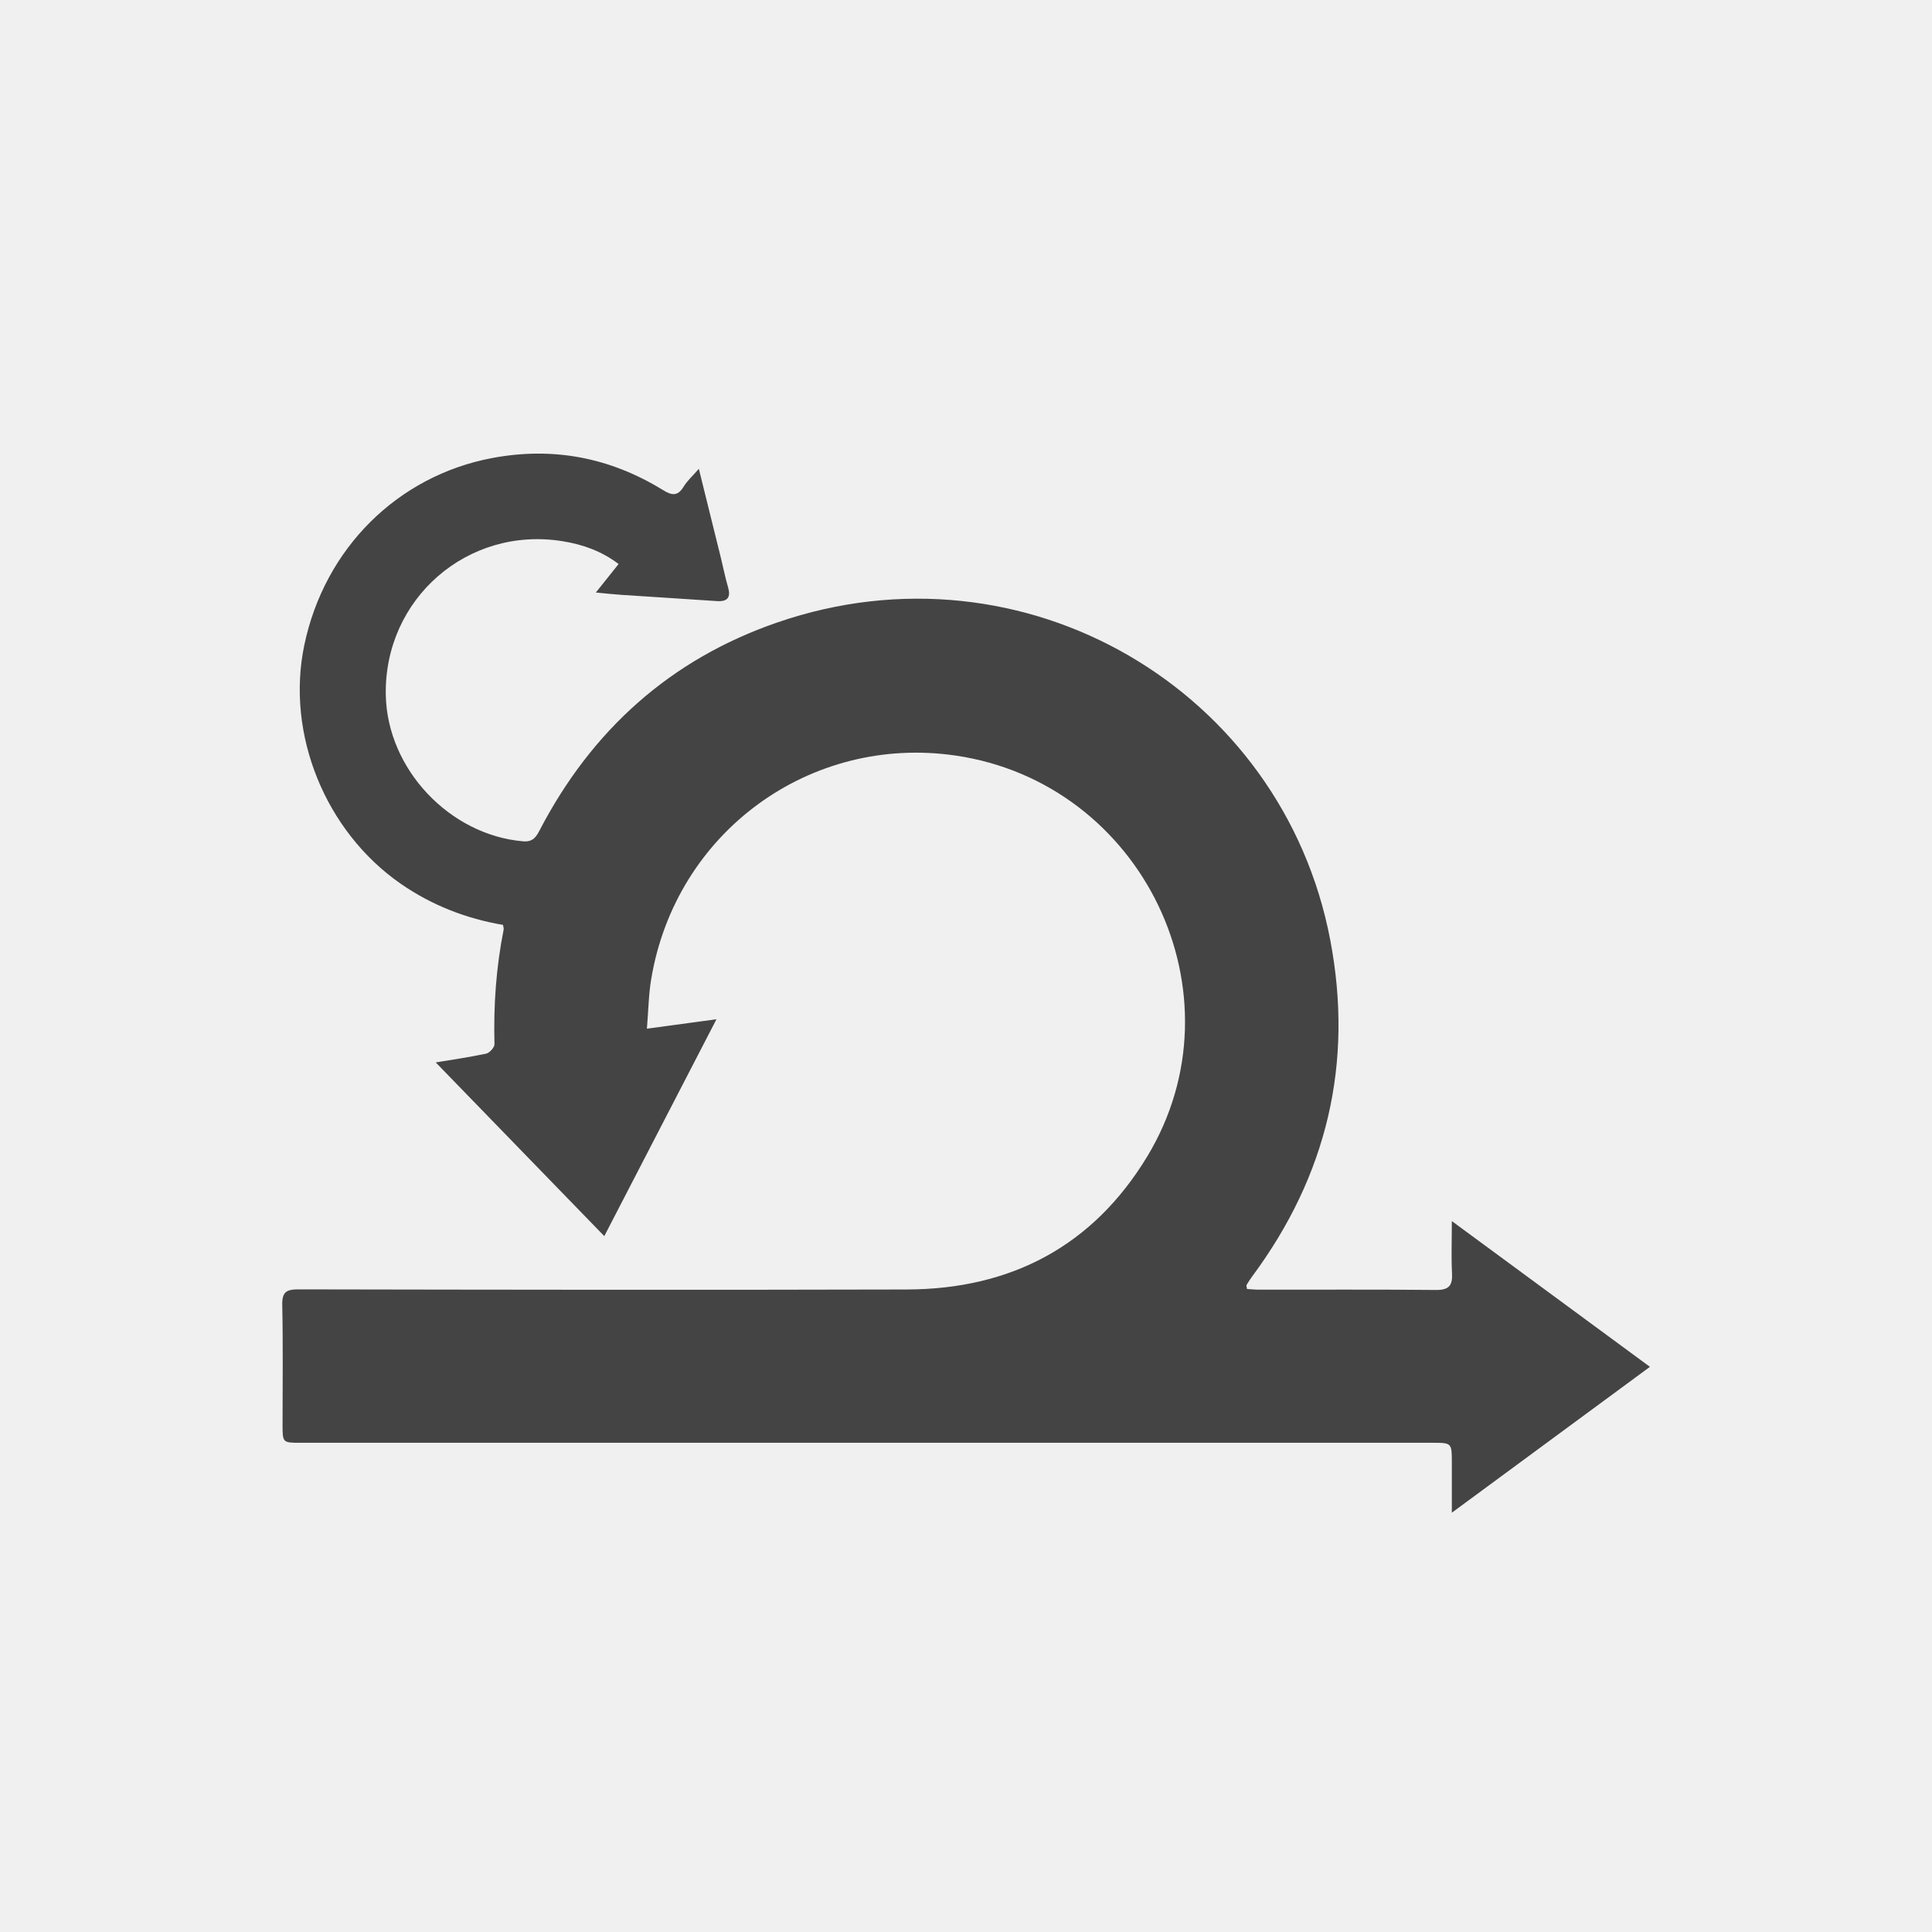
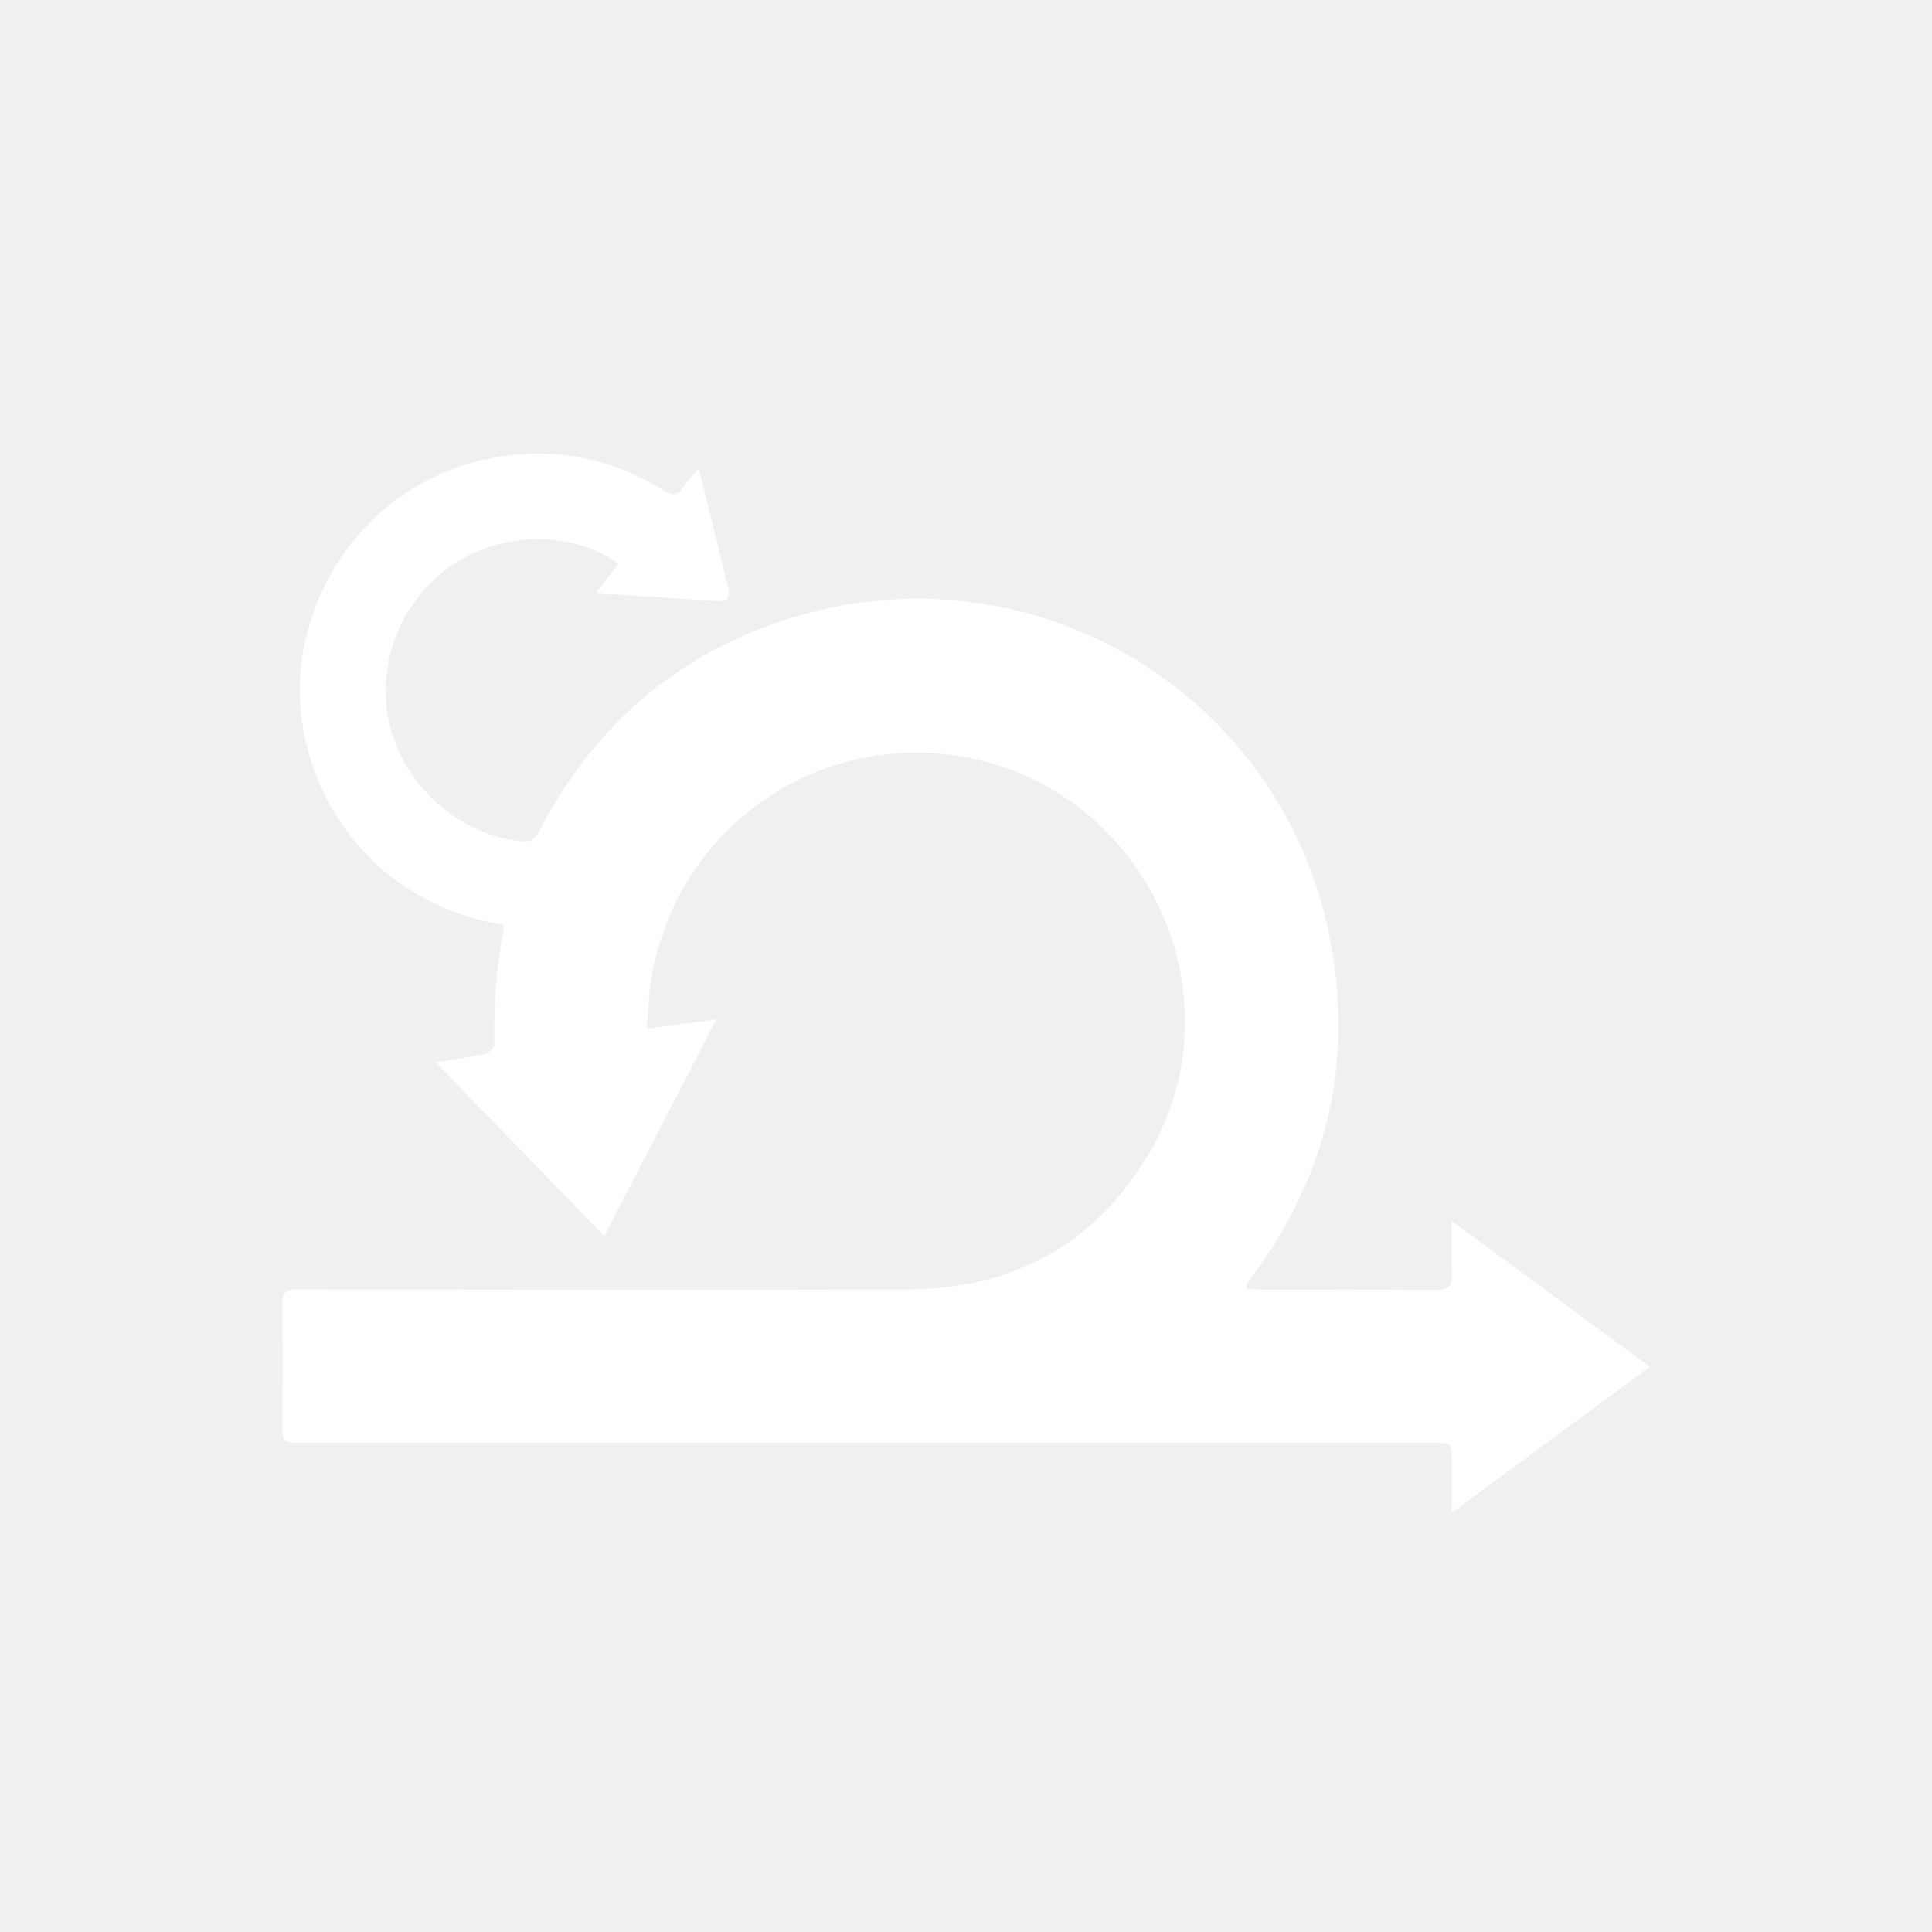
<svg xmlns="http://www.w3.org/2000/svg" width="800px" height="800px" viewBox="0 0 32 32" version="1.1">
-   <path fill="#444444" d="M20.649 21.349c0.064 0.004 0.133 0.012 0.202 0.012 0.977 0.001 1.955-0.005 2.932 0.005 0.214 0.002 0.278-0.071 0.267-0.276-0.014-0.267-0.003-0.535-0.003-0.865 1.109 0.816 2.181 1.604 3.281 2.414-1.092 0.804-2.164 1.593-3.281 2.416 0-0.311 0-0.568-0-0.825-0-0.332-0-0.333-0.323-0.333-6.247 0-12.495 0-18.742 0-0.302 0-0.302-0-0.302-0.304 0-0.659 0.009-1.318-0.005-1.976-0.005-0.214 0.064-0.262 0.269-0.261 3.359 0.006 6.718 0.011 10.077 0.002 1.722-0.005 3.081-0.718 3.98-2.202 1.622-2.68-0.069-6.19-3.177-6.642-2.4-0.349-4.631 1.262-5.038 3.703-0.043 0.254-0.046 0.515-0.071 0.821 0.393-0.053 0.749-0.102 1.152-0.156-0.631 1.22-1.24 2.398-1.858 3.592-0.947-0.976-1.88-1.937-2.792-2.877 0.229-0.038 0.533-0.082 0.834-0.145 0.057-0.012 0.141-0.104 0.139-0.157-0.017-0.639 0.027-1.271 0.152-1.898 0.004-0.019-0.005-0.041-0.011-0.078-0.61-0.104-1.176-0.324-1.689-0.678-1.254-0.868-1.91-2.483-1.602-3.955 0.335-1.604 1.545-2.803 3.109-3.099 1.014-0.191 1.954-0.009 2.827 0.527 0.154 0.095 0.248 0.109 0.349-0.056 0.059-0.097 0.148-0.175 0.25-0.293 0.127 0.512 0.246 0.991 0.364 1.47 0.040 0.161 0.071 0.325 0.118 0.484 0.051 0.172-0.001 0.249-0.183 0.237-0.526-0.036-1.053-0.068-1.579-0.103-0.13-0.009-0.259-0.023-0.426-0.039 0.13-0.164 0.248-0.311 0.377-0.472-0.284-0.216-0.597-0.324-0.923-0.377-1.576-0.258-2.965 0.953-2.933 2.548 0.024 1.224 1.056 2.318 2.275 2.422 0.158 0.013 0.213-0.067 0.274-0.185 0.864-1.658 2.165-2.83 3.935-3.44 4.095-1.412 8.37 1.118 9.159 5.259 0.389 2.039-0.054 3.901-1.291 5.57-0.034 0.046-0.065 0.095-0.095 0.144-0.006 0.009 0.002 0.027 0.007 0.065z" />
+   <path fill="#FFFFFF" d="M20.649 21.349c0.064 0.004 0.133 0.012 0.202 0.012 0.977 0.001 1.955-0.005 2.932 0.005 0.214 0.002 0.278-0.071 0.267-0.276-0.014-0.267-0.003-0.535-0.003-0.865 1.109 0.816 2.181 1.604 3.281 2.414-1.092 0.804-2.164 1.593-3.281 2.416 0-0.311 0-0.568-0-0.825-0-0.332-0-0.333-0.323-0.333-6.247 0-12.495 0-18.742 0-0.302 0-0.302-0-0.302-0.304 0-0.659 0.009-1.318-0.005-1.976-0.005-0.214 0.064-0.262 0.269-0.261 3.359 0.006 6.718 0.011 10.077 0.002 1.722-0.005 3.081-0.718 3.98-2.202 1.622-2.68-0.069-6.19-3.177-6.642-2.4-0.349-4.631 1.262-5.038 3.703-0.043 0.254-0.046 0.515-0.071 0.821 0.393-0.053 0.749-0.102 1.152-0.156-0.631 1.22-1.24 2.398-1.858 3.592-0.947-0.976-1.88-1.937-2.792-2.877 0.229-0.038 0.533-0.082 0.834-0.145 0.057-0.012 0.141-0.104 0.139-0.157-0.017-0.639 0.027-1.271 0.152-1.898 0.004-0.019-0.005-0.041-0.011-0.078-0.61-0.104-1.176-0.324-1.689-0.678-1.254-0.868-1.91-2.483-1.602-3.955 0.335-1.604 1.545-2.803 3.109-3.099 1.014-0.191 1.954-0.009 2.827 0.527 0.154 0.095 0.248 0.109 0.349-0.056 0.059-0.097 0.148-0.175 0.25-0.293 0.127 0.512 0.246 0.991 0.364 1.47 0.040 0.161 0.071 0.325 0.118 0.484 0.051 0.172-0.001 0.249-0.183 0.237-0.526-0.036-1.053-0.068-1.579-0.103-0.13-0.009-0.259-0.023-0.426-0.039 0.13-0.164 0.248-0.311 0.377-0.472-0.284-0.216-0.597-0.324-0.923-0.377-1.576-0.258-2.965 0.953-2.933 2.548 0.024 1.224 1.056 2.318 2.275 2.422 0.158 0.013 0.213-0.067 0.274-0.185 0.864-1.658 2.165-2.83 3.935-3.44 4.095-1.412 8.37 1.118 9.159 5.259 0.389 2.039-0.054 3.901-1.291 5.57-0.034 0.046-0.065 0.095-0.095 0.144-0.006 0.009 0.002 0.027 0.007 0.065z">
+   </path>
</svg>
